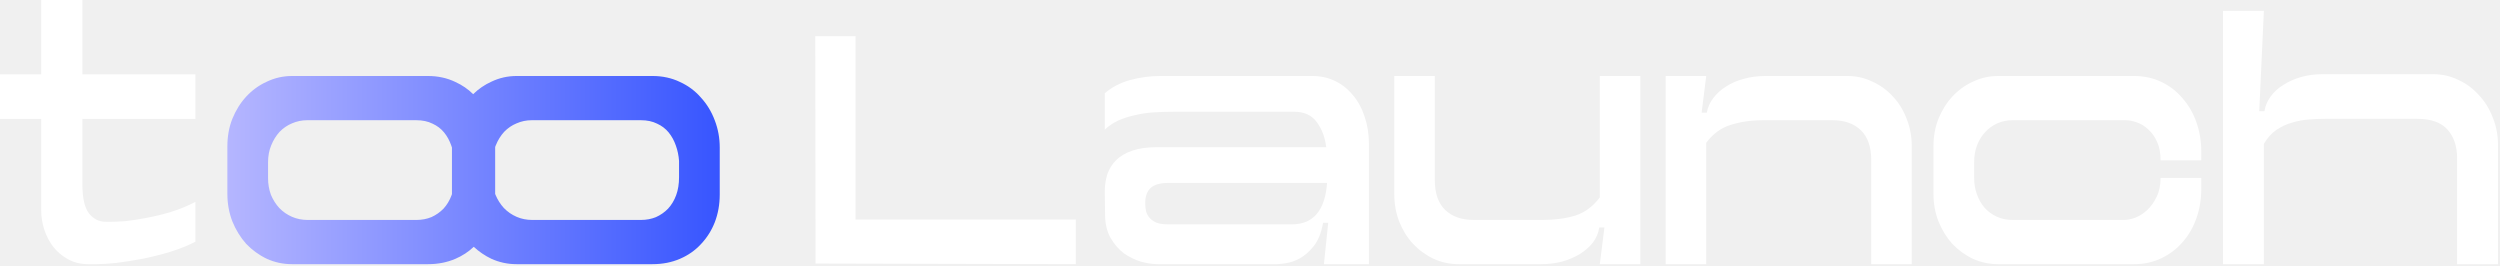
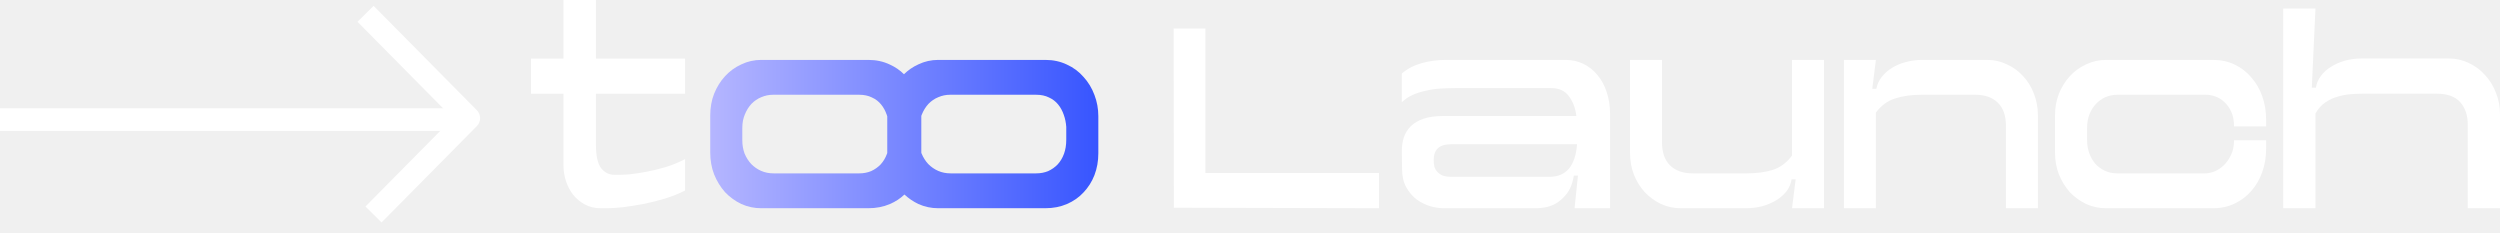
- <svg xmlns="http://www.w3.org/2000/svg" width="696" height="74" viewBox="0 0 696 74" fill="none">
-   <path d="M684.056 44.014C684.056 40.722 683.168 38.078 681.391 36.08C679.614 34.082 676.814 33.083 672.991 33.083H647.226C645.826 33.083 644.345 33.141 642.784 33.259C641.222 33.377 639.661 33.67 638.099 34.141C636.592 34.552 635.138 35.228 633.738 36.168C632.392 37.108 631.234 38.401 630.265 40.047V73.545H618.877V3.022H630.265L628.973 30.967H630.427C630.642 29.498 631.207 28.146 632.123 26.912C633.038 25.619 634.223 24.532 635.677 23.65C637.13 22.71 638.773 21.975 640.603 21.446C642.488 20.918 644.48 20.653 646.58 20.653H677.352C679.883 20.653 682.225 21.182 684.379 22.24C686.587 23.239 688.498 24.649 690.113 26.471C691.783 28.234 693.075 30.32 693.99 32.73C694.959 35.081 695.444 37.637 695.444 40.399V73.545H684.056V44.014Z" fill="white" />
-   <path d="M601.504 44.644C601.504 42.606 601.183 40.889 600.54 39.492C599.897 38.095 599.094 36.96 598.13 36.087C597.166 35.156 596.095 34.486 594.916 34.079C593.792 33.671 592.694 33.467 591.623 33.467H560.291C558.792 33.467 557.373 33.758 556.034 34.341C554.748 34.923 553.624 35.738 552.659 36.785C551.695 37.833 550.946 39.056 550.41 40.453C549.875 41.849 549.607 43.392 549.607 45.08V49.62C549.607 51.134 549.848 52.589 550.33 53.986C550.812 55.383 551.508 56.635 552.418 57.741C553.329 58.788 554.454 59.632 555.793 60.273C557.132 60.913 558.631 61.233 560.291 61.233H591.382C592.239 61.233 593.256 61.029 594.434 60.622C595.613 60.156 596.711 59.458 597.728 58.526C598.799 57.537 599.683 56.314 600.379 54.859C601.129 53.346 601.504 51.57 601.504 49.533H612.832V52.676C612.832 55.529 612.376 58.235 611.466 60.797C610.555 63.358 609.27 65.57 607.61 67.432C606.003 69.295 604.048 70.779 601.745 71.885C599.442 72.991 596.898 73.544 594.113 73.544H556.275C553.811 73.544 551.481 73.049 549.285 72.06C547.09 71.012 545.161 69.615 543.501 67.869C541.894 66.064 540.609 63.969 539.645 61.582C538.735 59.196 538.279 56.664 538.279 53.986V40.715C538.279 37.979 538.735 35.447 539.645 33.118C540.609 30.732 541.894 28.665 543.501 26.919C545.161 25.114 547.09 23.717 549.285 22.728C551.481 21.68 553.811 21.156 556.275 21.156H594.113C596.898 21.156 599.442 21.709 601.745 22.815C604.048 23.921 606.003 25.435 607.61 27.355C609.27 29.218 610.555 31.43 611.466 33.991C612.376 36.553 612.832 39.288 612.832 42.199V44.644H601.504Z" fill="white" />
-   <path d="M520.949 44.556C520.949 40.889 519.989 38.124 518.068 36.261C516.148 34.399 513.507 33.467 510.145 33.467H491.018C487.549 33.467 484.482 33.904 481.814 34.777C479.146 35.592 476.878 37.251 475.011 39.754V73.544H463.727V21.156H475.011L473.731 31.372H475.171C475.438 29.858 476.052 28.491 477.012 27.268C477.972 25.988 479.173 24.911 480.613 24.038C482.054 23.106 483.681 22.408 485.495 21.942C487.363 21.418 489.337 21.156 491.418 21.156H514.307C516.815 21.156 519.135 21.68 521.27 22.728C523.457 23.717 525.351 25.085 526.952 26.832C528.606 28.578 529.886 30.644 530.793 33.031C531.754 35.417 532.234 37.979 532.234 40.715V73.544H520.949V44.556Z" fill="white" />
-   <path d="M399.451 50.144C399.451 53.812 400.411 56.576 402.332 58.439C404.252 60.302 406.92 61.233 410.335 61.233H429.383C432.851 61.233 435.918 60.826 438.586 60.011C441.254 59.138 443.522 57.45 445.389 54.947V21.156H456.673V73.544H445.389L446.669 63.329H445.229C445.015 64.842 444.429 66.239 443.468 67.52C442.508 68.742 441.281 69.819 439.787 70.75C438.346 71.623 436.692 72.322 434.825 72.846C433.011 73.311 431.063 73.544 428.982 73.544H406.093C403.639 73.544 401.318 73.049 399.13 72.06C396.943 71.012 395.022 69.615 393.368 67.869C391.767 66.123 390.487 64.056 389.527 61.67C388.62 59.283 388.166 56.722 388.166 53.986V21.156H399.451V50.144Z" fill="white" />
-   <path d="M381.115 73.544H368.578L369.776 62.019H368.339C367.859 64.813 366.981 66.996 365.703 68.567C364.479 70.081 363.175 71.216 361.791 71.973C360.46 72.671 359.182 73.108 357.958 73.282C356.733 73.457 355.908 73.544 355.482 73.544H322.343C320.906 73.544 319.335 73.311 317.632 72.846C315.928 72.322 314.331 71.536 312.841 70.488C311.403 69.382 310.179 67.956 309.167 66.21C308.156 64.406 307.65 62.223 307.65 59.661L307.57 53.288C307.57 51.599 307.81 49.999 308.289 48.485C308.821 46.972 309.647 45.662 310.764 44.556C311.882 43.45 313.373 42.577 315.236 41.937C317.099 41.297 319.389 40.976 322.104 40.976H369.217C368.898 38.241 368.019 35.912 366.582 33.991C365.198 32.07 363.095 31.11 360.273 31.11H326.815C324.898 31.11 323.009 31.168 321.145 31.285C319.335 31.401 317.605 31.663 315.955 32.07C314.305 32.42 312.761 32.914 311.323 33.555C309.939 34.195 308.688 35.039 307.57 36.087V25.959C309.54 24.27 311.882 23.048 314.597 22.291C317.366 21.535 320.187 21.156 323.062 21.156H365.384C367.673 21.156 369.776 21.622 371.692 22.553C373.609 23.485 375.259 24.794 376.643 26.482C378.081 28.17 379.172 30.179 379.917 32.507C380.716 34.835 381.115 37.397 381.115 40.191V73.544ZM369.457 50.93H325.218C322.982 50.93 321.358 51.396 320.347 52.327C319.335 53.258 318.83 54.656 318.83 56.518C318.83 57.333 318.909 58.119 319.069 58.876C319.282 59.574 319.628 60.185 320.107 60.709C320.586 61.233 321.225 61.67 322.024 62.019C322.876 62.31 323.94 62.456 325.218 62.456H359.714C362.642 62.456 364.931 61.495 366.582 59.574C368.232 57.595 369.19 54.714 369.457 50.93Z" fill="white" />
-   <path d="M227.052 73.368L226.973 10.074H238.187V61.115H299.51V73.544L227.052 73.368Z" fill="white" />
-   <path d="M181.656 21.156C184.441 21.156 186.985 21.709 189.288 22.815C191.591 23.863 193.546 25.318 195.152 27.181C196.813 28.985 198.098 31.11 199.009 33.555C199.919 35.941 200.374 38.444 200.374 41.063V54.161C200.374 56.897 199.919 59.458 199.009 61.845C198.098 64.173 196.813 66.21 195.152 67.956C193.546 69.702 191.591 71.07 189.288 72.06C186.985 73.049 184.441 73.544 181.656 73.544H143.817C141.354 73.544 139.024 73.049 136.828 72.06C134.996 71.186 133.352 70.068 131.893 68.708C130.436 70.1 128.728 71.218 126.767 72.061C124.464 73.05 121.92 73.545 119.135 73.545H81.296C78.832 73.545 76.502 73.05 74.307 72.061C72.111 71.013 70.183 69.616 68.522 67.87C66.916 66.066 65.63 63.97 64.666 61.583C63.756 59.197 63.301 56.665 63.301 53.987V40.716C63.301 37.98 63.756 35.447 64.666 33.119C65.63 30.733 66.916 28.666 68.522 26.92C70.183 25.116 72.111 23.718 74.307 22.729C76.502 21.681 78.832 21.157 81.296 21.157H119.135C121.92 21.157 124.464 21.71 126.767 22.816C128.654 23.675 130.308 24.808 131.728 26.215C133.227 24.747 134.927 23.584 136.828 22.727C139.024 21.68 141.354 21.156 143.817 21.156H181.656ZM85.474 33.469C84.028 33.469 82.635 33.76 81.296 34.342C80.011 34.866 78.859 35.651 77.842 36.699C76.878 37.747 76.101 38.998 75.512 40.453C74.923 41.85 74.628 43.422 74.628 45.168V49.621C74.628 51.251 74.896 52.794 75.432 54.249C76.021 55.646 76.798 56.868 77.762 57.916C78.779 58.964 79.957 59.779 81.296 60.361C82.635 60.943 84.082 61.234 85.635 61.234H115.921C117.421 61.234 118.813 60.972 120.099 60.448C121.384 59.866 122.509 59.08 123.473 58.091C124.437 57.043 125.187 55.791 125.723 54.336C125.759 54.238 125.789 54.138 125.822 54.039V41.076C125.765 40.896 125.705 40.718 125.642 40.541C125.16 39.144 124.491 37.922 123.634 36.874C122.777 35.826 121.705 35.011 120.42 34.429C119.135 33.788 117.635 33.469 115.921 33.469H85.474ZM147.995 33.468C146.549 33.468 145.156 33.759 143.817 34.341C142.532 34.865 141.381 35.651 140.363 36.698C139.399 37.746 138.622 38.997 138.033 40.452C137.969 40.605 137.908 40.761 137.851 40.918C137.851 40.967 137.853 41.016 137.853 41.065V53.954C137.886 54.052 137.917 54.151 137.953 54.248C138.542 55.645 139.319 56.867 140.283 57.915C141.301 58.963 142.479 59.778 143.817 60.36C145.156 60.942 146.603 61.233 148.156 61.233H178.442C179.942 61.233 181.335 60.971 182.62 60.447C183.905 59.865 185.03 59.079 185.994 58.09C186.958 57.042 187.709 55.79 188.244 54.335C188.78 52.88 189.047 51.221 189.047 49.358V44.818C188.94 43.305 188.645 41.879 188.163 40.54C187.681 39.143 187.012 37.921 186.155 36.873C185.298 35.825 184.227 35.01 182.941 34.428C181.656 33.788 180.156 33.468 178.442 33.468H147.995Z" fill="url(#paint0_linear_3324_1320)" />
-   <path d="M29.438 61.742H31.227C31.986 61.742 33.206 61.684 34.886 61.566C36.567 61.39 38.491 61.096 40.66 60.685C42.883 60.274 45.187 59.717 47.572 59.012C50.012 58.249 52.289 57.309 54.403 56.194V67.291C52.343 68.348 50.012 69.288 47.41 70.11C44.861 70.873 42.286 71.519 39.684 72.047C37.136 72.517 34.724 72.899 32.447 73.192C30.17 73.427 28.326 73.545 26.917 73.545H24.64C22.526 73.545 20.655 73.104 19.029 72.224C17.402 71.343 16.02 70.198 14.882 68.789C13.797 67.379 12.957 65.794 12.361 64.032C11.764 62.212 11.466 60.362 11.466 58.483V33.117H0V20.698H11.466V0H22.932V20.698H54.403V33.117H22.932V51.173C22.932 55.107 23.556 57.867 24.802 59.452C26.049 60.979 27.595 61.742 29.438 61.742Z" fill="white" />
+ <svg xmlns="http://www.w3.org/2000/svg" width="883" height="82" viewBox="0 0 883 82" fill="none">
+   <path d="M-22 38.236L-26 38.236L-26 46.236L-22 46.236L-22 42.236L-22 38.236ZM-22 42.236L-22 46.236L166 46.236L166 42.236L166 38.236L-22 38.236L-22 42.236Z" fill="white" />
+   <path d="M134.771 4.909L131.958 2.065L126.271 7.691L129.084 10.535L131.928 7.722L134.771 4.909ZM165.574 41.736L168.418 44.549C169.959 42.991 169.959 40.481 168.418 38.923L165.574 41.736ZM131.928 7.722L129.084 10.535L162.73 44.549L165.574 41.736L168.418 38.923L134.771 4.909L131.928 7.722ZM165.574 41.736L162.73 38.923L129.084 72.937L131.928 75.75L134.771 78.563L168.418 44.549L165.574 41.736Z" fill="white" />
+   <path d="M871.613 44.014C871.613 40.722 870.724 38.078 868.947 36.08C867.17 34.082 864.37 33.083 860.547 33.083H834.783C833.383 33.083 831.902 33.141 830.341 33.259C828.779 33.377 827.218 33.67 825.656 34.141C824.148 34.552 822.695 35.228 821.295 36.168C819.949 37.108 818.791 38.401 817.822 40.047V73.545H806.434V3.022H817.822L816.529 30.967H817.983C818.199 29.498 818.764 28.146 819.679 26.912C820.595 25.619 821.779 24.532 823.233 23.65C824.687 22.71 826.329 21.975 828.16 21.446C830.044 20.918 832.037 20.653 834.137 20.653H864.909C867.44 20.653 869.782 21.182 871.936 22.24C874.143 23.239 876.055 24.649 877.67 26.471C879.339 28.234 880.632 30.32 881.547 32.73C882.516 35.081 883.001 37.637 883.001 40.399V73.545H871.613V44.014Z" fill="white" />
+   <path d="M789.061 44.644C789.061 42.607 788.739 40.89 788.097 39.493C787.454 38.096 786.651 36.961 785.687 36.087C784.723 35.156 783.651 34.487 782.473 34.079C781.348 33.672 780.25 33.468 779.179 33.468H747.848C746.348 33.468 744.929 33.759 743.59 34.341C742.305 34.923 741.18 35.738 740.216 36.786C739.252 37.834 738.502 39.056 737.967 40.453C737.431 41.85 737.163 43.393 737.163 45.081V49.621C737.163 51.134 737.404 52.59 737.886 53.987C738.368 55.384 739.065 56.635 739.975 57.741C740.886 58.789 742.01 59.633 743.349 60.273C744.688 60.913 746.188 61.234 747.848 61.234H778.938C779.795 61.234 780.813 61.03 781.991 60.622C783.169 60.157 784.267 59.458 785.285 58.527C786.356 57.537 787.24 56.315 787.936 54.86C788.686 53.346 789.061 51.571 789.061 49.534H800.388V52.677C800.388 55.529 799.933 58.236 799.022 60.797C798.112 63.358 796.827 65.57 795.166 67.433C793.56 69.296 791.605 70.78 789.302 71.886C786.999 72.992 784.455 73.545 781.67 73.545H743.831C741.368 73.545 739.038 73.05 736.842 72.061C734.646 71.013 732.718 69.616 731.058 67.869C729.451 66.065 728.166 63.969 727.202 61.583C726.291 59.196 725.836 56.664 725.836 53.987V40.715C725.836 37.979 726.291 35.447 727.202 33.119C728.166 30.732 729.451 28.666 731.058 26.919C732.718 25.115 734.646 23.718 736.842 22.728C739.038 21.681 741.368 21.157 743.831 21.157H781.67C784.455 21.157 786.999 21.71 789.302 22.816C791.605 23.922 793.56 25.435 795.166 27.356C796.827 29.219 798.112 31.431 799.022 33.992C799.933 36.553 800.388 39.289 800.388 42.199V44.644H789.061Z" fill="white" />
+   <path d="M708.506 44.557C708.506 40.889 707.546 38.124 705.625 36.262C703.704 34.399 701.063 33.468 697.702 33.468H678.574C675.106 33.468 672.038 33.904 669.37 34.778C666.703 35.592 664.435 37.251 662.568 39.754V73.545H651.283V21.157H662.568L661.287 31.372H662.728C662.995 29.859 663.608 28.491 664.569 27.269C665.529 25.988 666.729 24.911 668.17 24.038C669.611 23.107 671.238 22.408 673.052 21.942C674.919 21.419 676.893 21.157 678.974 21.157H701.863C704.371 21.157 706.692 21.68 708.826 22.728C711.014 23.718 712.908 25.086 714.509 26.832C716.163 28.578 717.443 30.645 718.35 33.031C719.31 35.418 719.791 37.979 719.791 40.715V73.545H708.506V44.557Z" fill="white" />
+   <path d="M587.007 50.145C587.007 53.812 587.968 56.577 589.888 58.44C591.809 60.302 594.477 61.234 597.892 61.234H616.939C620.407 61.234 623.475 60.826 626.143 60.011C628.811 59.138 631.078 57.45 632.946 54.947V21.157H644.23V73.545H632.946L634.226 63.329H632.786C632.572 64.843 631.985 66.24 631.025 67.52C630.064 68.743 628.837 69.819 627.343 70.751C625.903 71.624 624.249 72.322 622.381 72.846C620.567 73.312 618.62 73.545 616.539 73.545H593.65C591.196 73.545 588.875 73.05 586.687 72.061C584.499 71.013 582.579 69.616 580.925 67.869C579.324 66.123 578.044 64.057 577.083 61.67C576.176 59.284 575.723 56.722 575.723 53.987V21.157H587.007V50.145Z" fill="white" />
+   <path d="M568.672 73.545H556.135L557.333 62.019H555.895C555.416 64.813 554.538 66.996 553.26 68.568C552.036 70.081 550.731 71.216 549.347 71.973C548.016 72.671 546.739 73.108 545.514 73.283C544.29 73.457 543.465 73.545 543.039 73.545H509.9C508.462 73.545 506.892 73.312 505.188 72.846C503.485 72.322 501.888 71.536 500.397 70.489C498.96 69.383 497.735 67.957 496.724 66.21C495.713 64.406 495.207 62.223 495.207 59.662L495.127 53.288C495.127 51.6 495.367 49.999 495.846 48.486C496.378 46.972 497.203 45.663 498.321 44.557C499.439 43.451 500.93 42.578 502.793 41.937C504.656 41.297 506.945 40.977 509.66 40.977H556.774C556.454 38.241 555.576 35.913 554.138 33.992C552.754 32.071 550.652 31.11 547.83 31.11H514.372C512.455 31.11 510.565 31.169 508.702 31.285C506.892 31.401 505.162 31.663 503.512 32.071C501.861 32.42 500.317 32.915 498.88 33.555C497.496 34.195 496.245 35.039 495.127 36.087V25.959C497.097 24.271 499.439 23.048 502.154 22.292C504.922 21.535 507.744 21.157 510.618 21.157H552.941C555.23 21.157 557.333 21.622 559.249 22.554C561.166 23.485 562.816 24.795 564.2 26.483C565.637 28.171 566.729 30.179 567.474 32.507C568.272 34.836 568.672 37.397 568.672 40.191V73.545ZM557.013 50.931H512.774C510.539 50.931 508.915 51.396 507.903 52.328C506.892 53.259 506.386 54.656 506.386 56.519C506.386 57.334 506.466 58.119 506.626 58.876C506.839 59.575 507.185 60.186 507.664 60.71C508.143 61.233 508.782 61.67 509.58 62.019C510.432 62.31 511.497 62.456 512.774 62.456H547.271C550.199 62.456 552.488 61.495 554.138 59.575C555.789 57.595 556.747 54.714 557.013 50.931Z" fill="white" />
+   <path d="M414.609 73.368L414.529 10.075H425.744V61.115H487.067V73.545L414.609 73.368Z" fill="white" />
+   <path d="M306.691 21.157C309.476 21.157 312.02 21.71 314.323 22.816C316.211 23.675 317.864 24.808 319.284 26.214C320.784 24.747 322.484 23.585 324.385 22.728C326.581 21.68 328.91 21.157 331.374 21.157H369.213C371.998 21.157 374.542 21.709 376.845 22.815C379.148 23.863 381.102 25.319 382.709 27.181C384.369 28.986 385.655 31.11 386.565 33.555C387.476 35.942 387.931 38.445 387.931 41.064V54.161C387.931 56.896 387.476 59.458 386.565 61.844C385.655 64.173 384.369 66.21 382.709 67.957C381.102 69.703 379.148 71.071 376.845 72.06C374.542 73.05 371.998 73.544 369.213 73.544H331.374C328.91 73.544 326.581 73.05 324.385 72.06C322.553 71.186 320.908 70.068 319.449 68.707C317.993 70.099 316.285 71.217 314.323 72.06C312.02 73.05 309.476 73.544 306.691 73.544H268.853C266.389 73.544 264.059 73.05 261.863 72.06C259.668 71.012 257.739 69.616 256.079 67.87C254.472 66.065 253.187 63.969 252.223 61.583C251.312 59.196 250.857 56.664 250.857 53.987V40.715C250.857 37.98 251.312 35.447 252.223 33.119C253.187 30.732 254.472 28.666 256.079 26.919C257.739 25.115 259.667 23.718 261.863 22.728C264.059 21.68 266.389 21.157 268.853 21.157H306.691ZM273.03 33.468C271.584 33.468 270.191 33.759 268.853 34.341C267.567 34.865 266.416 35.651 265.398 36.699C264.434 37.746 263.657 38.998 263.068 40.453C262.479 41.849 262.185 43.421 262.185 45.167V49.621C262.185 51.251 262.453 52.793 262.988 54.248C263.577 55.645 264.354 56.868 265.318 57.916C266.336 58.963 267.514 59.779 268.853 60.361C270.191 60.943 271.638 61.234 273.191 61.234H303.478C304.977 61.234 306.37 60.972 307.655 60.448C308.941 59.866 310.065 59.08 311.029 58.09C311.993 57.043 312.744 55.791 313.279 54.335C313.315 54.238 313.345 54.138 313.379 54.039V41.076C313.322 40.896 313.262 40.717 313.198 40.541C312.716 39.144 312.047 37.921 311.19 36.873C310.334 35.826 309.262 35.01 307.977 34.428C306.691 33.788 305.191 33.468 303.478 33.468H273.03ZM335.552 33.467C334.106 33.467 332.713 33.758 331.374 34.34C330.089 34.864 328.937 35.65 327.92 36.698C326.956 37.745 326.179 38.997 325.59 40.453C325.525 40.605 325.465 40.761 325.407 40.917C325.408 40.966 325.409 41.015 325.409 41.064V53.954C325.443 54.052 325.474 54.15 325.51 54.248C326.099 55.645 326.876 56.868 327.84 57.916C328.857 58.963 330.035 59.778 331.374 60.36C332.713 60.942 334.16 61.233 335.713 61.233H365.999C367.499 61.233 368.891 60.972 370.177 60.448C371.462 59.866 372.587 59.079 373.551 58.089C374.515 57.042 375.265 55.791 375.801 54.335C376.336 52.88 376.603 51.221 376.604 49.359V44.818C376.496 43.305 376.202 41.878 375.72 40.54C375.238 39.143 374.569 37.92 373.712 36.873C372.855 35.825 371.783 35.01 370.498 34.428C369.213 33.788 367.713 33.467 365.999 33.467H335.552Z" fill="url(#paint0_linear_3491_1191)" />
+   <path d="M216.994 61.742H218.783C219.542 61.742 220.762 61.684 222.443 61.566C224.123 61.39 226.048 61.096 228.217 60.685C230.439 60.274 232.743 59.717 235.129 59.012C237.568 58.249 239.845 57.309 241.96 56.193V67.291C239.9 68.348 237.568 69.288 234.966 70.11C232.418 70.873 229.843 71.519 227.241 72.047C224.693 72.517 222.28 72.899 220.003 73.192C217.726 73.427 215.883 73.545 214.474 73.545H212.197C210.082 73.545 208.212 73.104 206.585 72.224C204.959 71.343 203.577 70.198 202.438 68.788C201.354 67.379 200.514 65.794 199.917 64.032C199.321 62.212 199.023 60.362 199.023 58.483V33.117H187.557V20.698H199.023V-6.10352e-05H210.489V20.698H241.96V33.117H210.489V51.173C210.489 55.107 211.112 57.867 212.359 59.452C213.606 60.979 215.151 61.742 216.994 61.742Z" fill="white" />
  <defs>
-     <linearGradient id="paint0_linear_3324_1320" x1="200.374" y1="47.351" x2="63.301" y2="47.351" gradientUnits="userSpaceOnUse">
+     <linearGradient id="paint0_linear_3491_1191" x1="387.931" y1="47.351" x2="250.857" y2="47.351" gradientUnits="userSpaceOnUse">
      <stop stop-color="#3755FF" />
      <stop offset="1" stop-color="#B5B6FF" />
    </linearGradient>
  </defs>
</svg>
